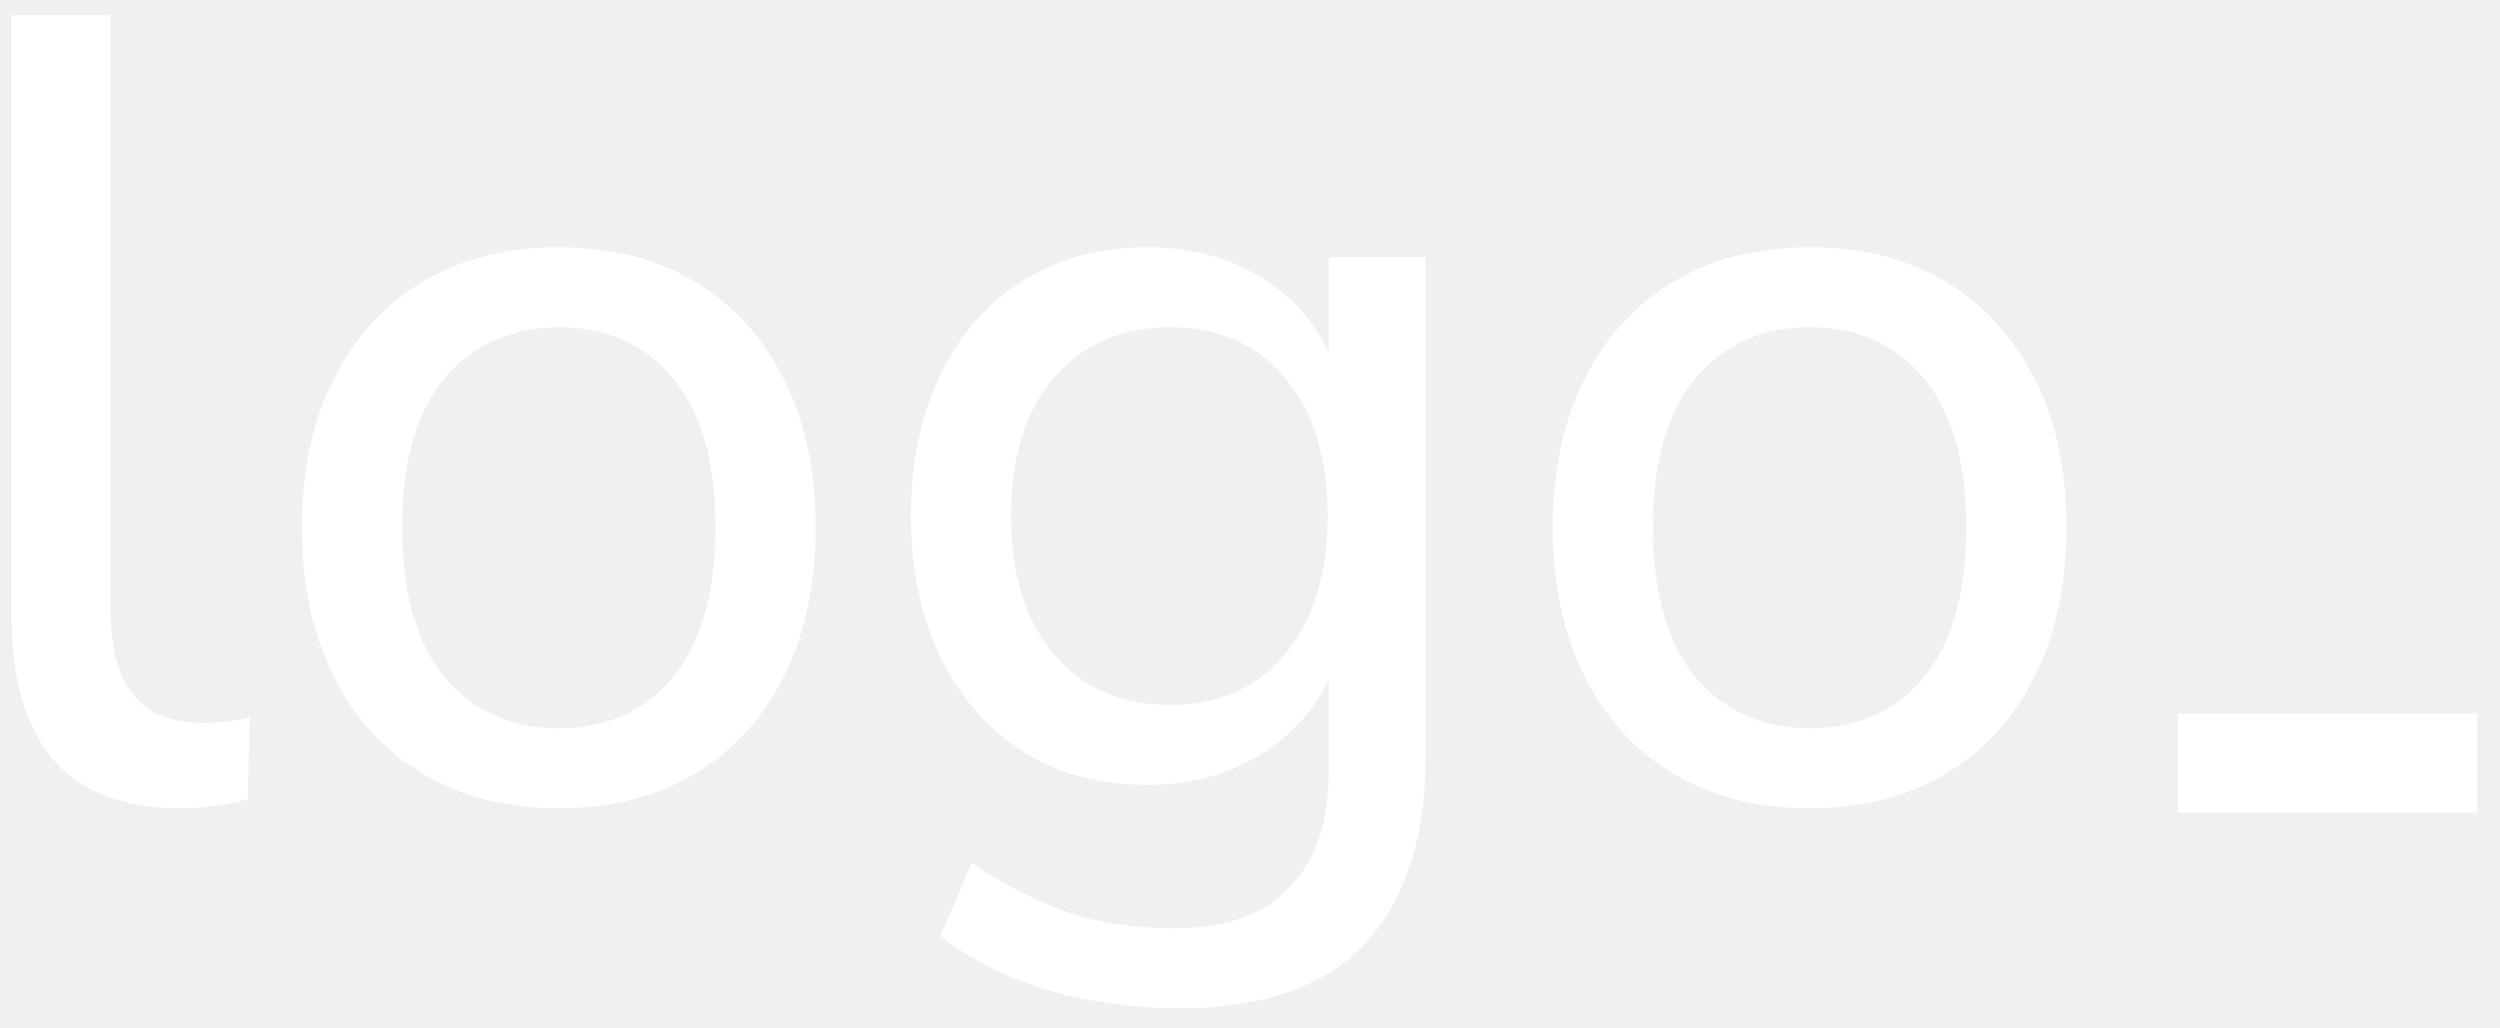
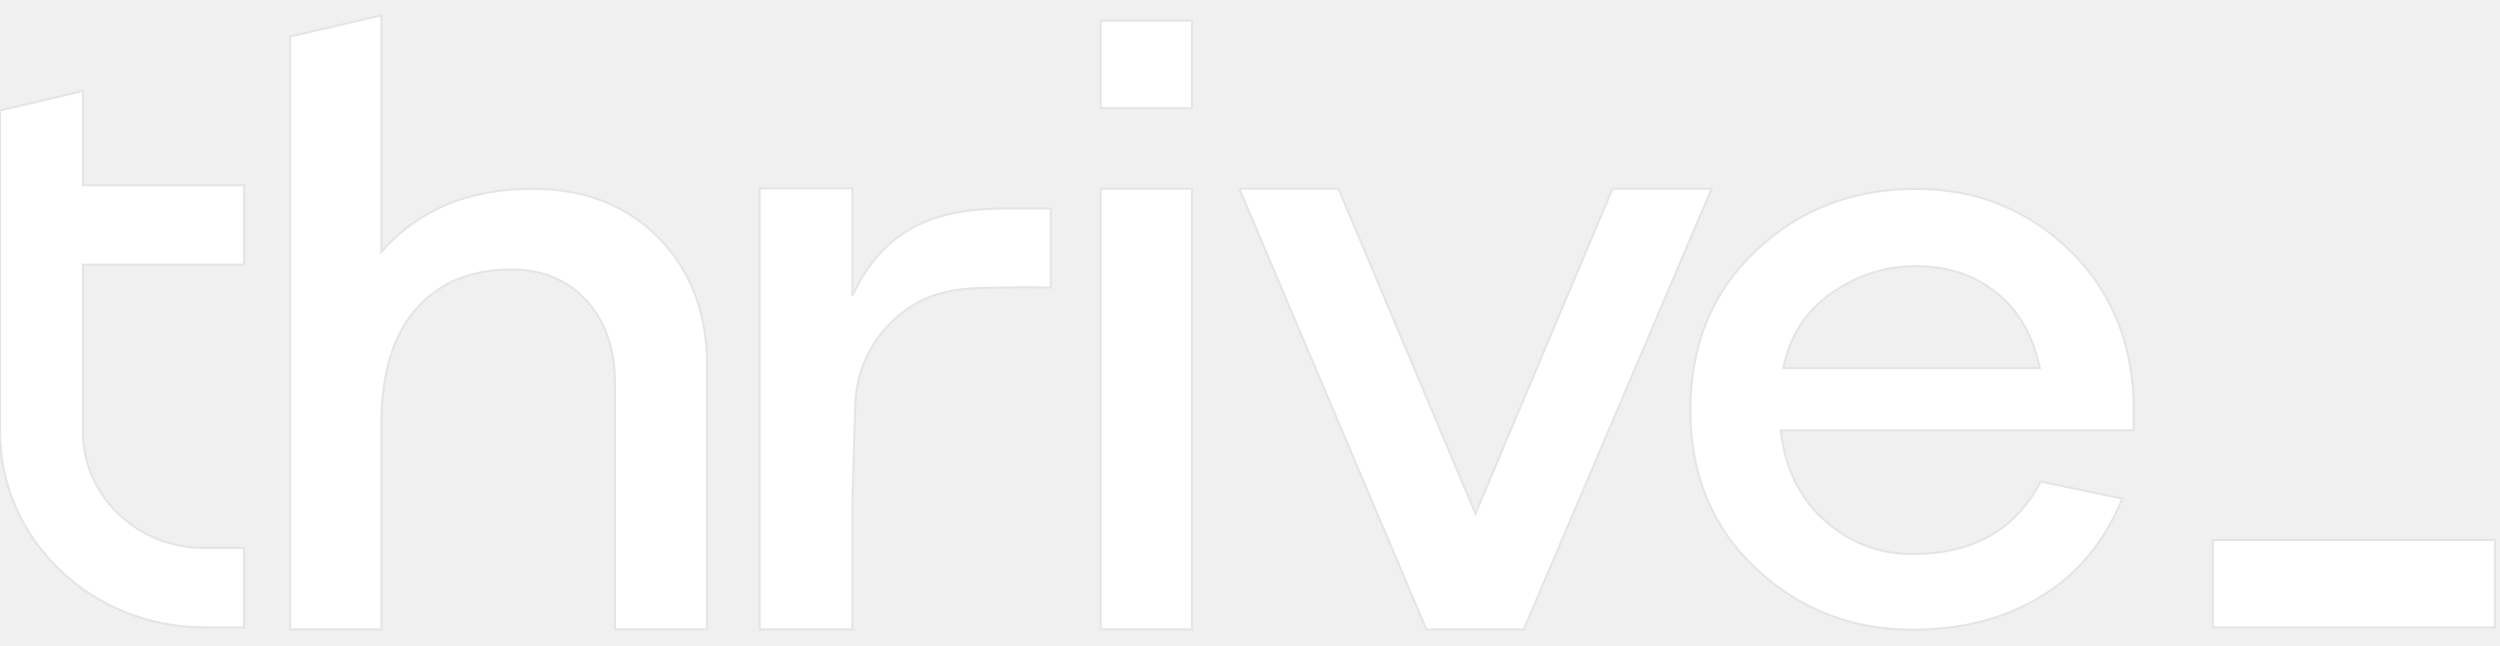
- <svg xmlns="http://www.w3.org/2000/svg" width="73" height="30" viewBox="0 0 73 30" fill="none">
-   <path d="M52.841 23.601C51.316 23.601 49.992 23.266 48.869 22.596C47.746 21.925 46.878 20.974 46.264 19.741C45.649 18.508 45.342 17.059 45.342 15.394C45.342 13.729 45.649 12.291 46.264 11.08C46.878 9.847 47.746 8.896 48.869 8.225C49.992 7.555 51.316 7.22 52.841 7.22C54.367 7.22 55.691 7.555 56.813 8.225C57.936 8.896 58.805 9.847 59.419 11.08C60.033 12.291 60.341 13.729 60.341 15.394C60.341 17.059 60.033 18.508 59.419 19.741C58.805 20.974 57.936 21.925 56.813 22.596C55.691 23.266 54.367 23.601 52.841 23.601ZM52.841 21.265C54.239 21.265 55.352 20.768 56.178 19.773C57.004 18.757 57.417 17.297 57.417 15.394C57.417 13.491 57.004 12.042 56.178 11.047C55.352 10.053 54.239 9.555 52.841 9.555C51.464 9.555 50.352 10.053 49.505 11.047C48.678 12.042 48.265 13.491 48.265 15.394C48.265 17.297 48.678 18.757 49.505 19.773C50.352 20.768 51.464 21.265 52.841 21.265Z" fill="white" />
-   <path d="M34.479 29.44C33.102 29.44 31.821 29.267 30.634 28.921C29.448 28.575 28.389 28.045 27.457 27.331L28.378 25.191C29.014 25.623 29.639 25.98 30.253 26.261C30.889 26.564 31.535 26.78 32.191 26.91C32.869 27.04 33.568 27.104 34.289 27.104C35.793 27.104 36.916 26.704 37.657 25.904C38.42 25.126 38.801 23.98 38.801 22.466V18.962H39.087C38.79 20.173 38.123 21.136 37.085 21.849C36.068 22.563 34.882 22.92 33.526 22.92C32.128 22.92 30.91 22.596 29.872 21.947C28.834 21.276 28.029 20.357 27.457 19.189C26.885 18 26.599 16.627 26.599 15.07C26.599 13.491 26.885 12.118 27.457 10.95C28.029 9.761 28.834 8.842 29.872 8.193C30.91 7.544 32.128 7.22 33.526 7.22C34.903 7.22 36.1 7.576 37.117 8.29C38.134 9.004 38.79 9.966 39.087 11.177H38.801V7.512H41.629V22.076C41.629 23.698 41.354 25.061 40.803 26.164C40.273 27.267 39.479 28.088 38.42 28.629C37.36 29.17 36.047 29.44 34.479 29.44ZM34.161 20.584C35.581 20.584 36.704 20.087 37.53 19.092C38.356 18.097 38.769 16.757 38.769 15.07C38.769 13.361 38.356 12.021 37.53 11.047C36.704 10.053 35.581 9.555 34.161 9.555C32.742 9.555 31.609 10.053 30.761 11.047C29.935 12.021 29.522 13.361 29.522 15.07C29.522 16.757 29.935 18.097 30.761 19.092C31.609 20.087 32.742 20.584 34.161 20.584Z" fill="white" />
-   <path d="M16.317 23.601C14.791 23.601 13.467 23.266 12.344 22.596C11.222 21.925 10.353 20.974 9.739 19.741C9.124 18.508 8.817 17.059 8.817 15.394C8.817 13.729 9.124 12.291 9.739 11.08C10.353 9.847 11.222 8.896 12.344 8.225C13.467 7.555 14.791 7.22 16.317 7.22C17.842 7.22 19.166 7.555 20.289 8.225C21.411 8.896 22.28 9.847 22.894 11.08C23.509 12.291 23.816 13.729 23.816 15.394C23.816 17.059 23.509 18.508 22.894 19.741C22.28 20.974 21.411 21.925 20.289 22.596C19.166 23.266 17.842 23.601 16.317 23.601ZM16.317 21.265C17.715 21.265 18.827 20.768 19.653 19.773C20.479 18.757 20.892 17.297 20.892 15.394C20.892 13.491 20.479 12.042 19.653 11.047C18.827 10.053 17.715 9.555 16.317 9.555C14.94 9.555 13.827 10.053 12.98 11.047C12.154 12.042 11.741 13.491 11.741 15.394C11.741 17.297 12.154 18.757 12.98 19.773C13.827 20.768 14.94 21.265 16.317 21.265Z" fill="white" />
-   <path d="M5.261 23.601C3.609 23.601 2.37 23.125 1.544 22.174C0.739 21.201 0.336 19.806 0.336 17.989V0.44H3.228V17.762C3.228 18.497 3.323 19.125 3.514 19.644C3.726 20.141 4.022 20.509 4.403 20.747C4.806 20.984 5.304 21.103 5.897 21.103C6.13 21.103 6.363 21.093 6.596 21.071C6.85 21.049 7.083 21.006 7.295 20.941L7.232 23.342C6.893 23.428 6.554 23.493 6.215 23.536C5.897 23.579 5.579 23.601 5.261 23.601Z" fill="white" />
-   <path d="M72.336 23.725V20.837H63.596V23.725H72.336Z" fill="white" />
+ <svg xmlns="http://www.w3.org/2000/svg" width="31" height="8" viewBox="0 0 31 8" fill="none">
+   <g clip-path="url(#clip0_1275_398)">
+     <path d="M14.782 2.34H13.649V7.805H14.782V2.34Z" fill="white" stroke="#E5E5E5" stroke-width="0.027" />
+     <path d="M8.17 2.951C8.569 3.358 8.768 3.885 8.768 4.532V7.805H7.625V4.751C7.625 4.326 7.507 3.986 7.271 3.728C7.035 3.471 6.725 3.342 6.34 3.342C5.839 3.342 5.446 3.505 5.159 3.833C4.872 4.16 4.729 4.639 4.729 5.273V7.805H3.597V0.453L4.729 0.19V3.123C5.186 2.601 5.81 2.341 6.602 2.341C7.248 2.34 7.77 2.544 8.17 2.951Z" fill="white" stroke="#E5E5E5" stroke-width="0.027" />
+     <path d="M18.895 7.805H17.687L15.367 2.34H16.597L18.296 6.368L19.995 2.34H21.225L18.895 7.805Z" fill="white" stroke="#E5E5E5" stroke-width="0.027" />
+     <path d="M26.458 5.336H22.082C22.133 5.802 22.314 6.174 22.626 6.452C22.938 6.731 23.301 6.87 23.714 6.87C24.462 6.87 24.992 6.571 25.304 5.972L26.317 6.181C26.099 6.717 25.763 7.122 25.309 7.397C24.856 7.672 24.324 7.809 23.714 7.809C22.96 7.809 22.312 7.555 21.771 7.048C21.231 6.54 20.96 5.886 20.96 5.086C20.96 4.279 21.231 3.62 21.771 3.109C22.312 2.597 22.974 2.342 23.759 2.342C24.491 2.342 25.118 2.587 25.636 3.077C26.155 3.568 26.429 4.196 26.458 4.961V5.336ZM22.713 3.634C22.393 3.857 22.194 4.167 22.114 4.563H25.293C25.206 4.152 25.024 3.84 24.748 3.624C24.473 3.408 24.142 3.3 23.758 3.3C23.381 3.301 23.032 3.412 22.713 3.634Z" fill="white" stroke="#E5E5E5" stroke-width="0.027" />
+     <path d="M3.027 3.282V2.296H1.029V1.127L0 1.37V5.355C0 6.692 1.135 7.78 2.53 7.78H3.027V6.794H2.53C1.702 6.794 1.029 6.149 1.029 5.355V3.282H3.027Z" fill="white" stroke="#E5E5E5" stroke-width="0.027" />
+     <path d="M13.03 2.584V3.566C13.02 3.566 12.873 3.563 12.867 3.563C12.655 3.56 12.442 3.565 12.23 3.57C11.957 3.575 11.699 3.598 11.449 3.717C10.942 3.958 10.622 4.471 10.606 5.009L10.569 6.266V7.805H9.419V2.335H10.569V3.666C10.97 2.828 11.579 2.585 12.486 2.585H13.03V2.584Z" fill="white" stroke="#E5E5E5" stroke-width="0.027" />
+     <path d="M14.782 0.256H13.649V1.342H14.782V0.256Z" fill="white" stroke="#E5E5E5" stroke-width="0.027" />
+     <path d="M30.937 7.781V6.695H27.439V7.781H30.937Z" fill="white" stroke="#E5E5E5" stroke-width="0.027" />
+   </g>
+   <defs>
+     <clipPath id="clip0_1275_398">
+       <rect width="31" height="8" fill="white" />
+     </clipPath>
+   </defs>
</svg>
